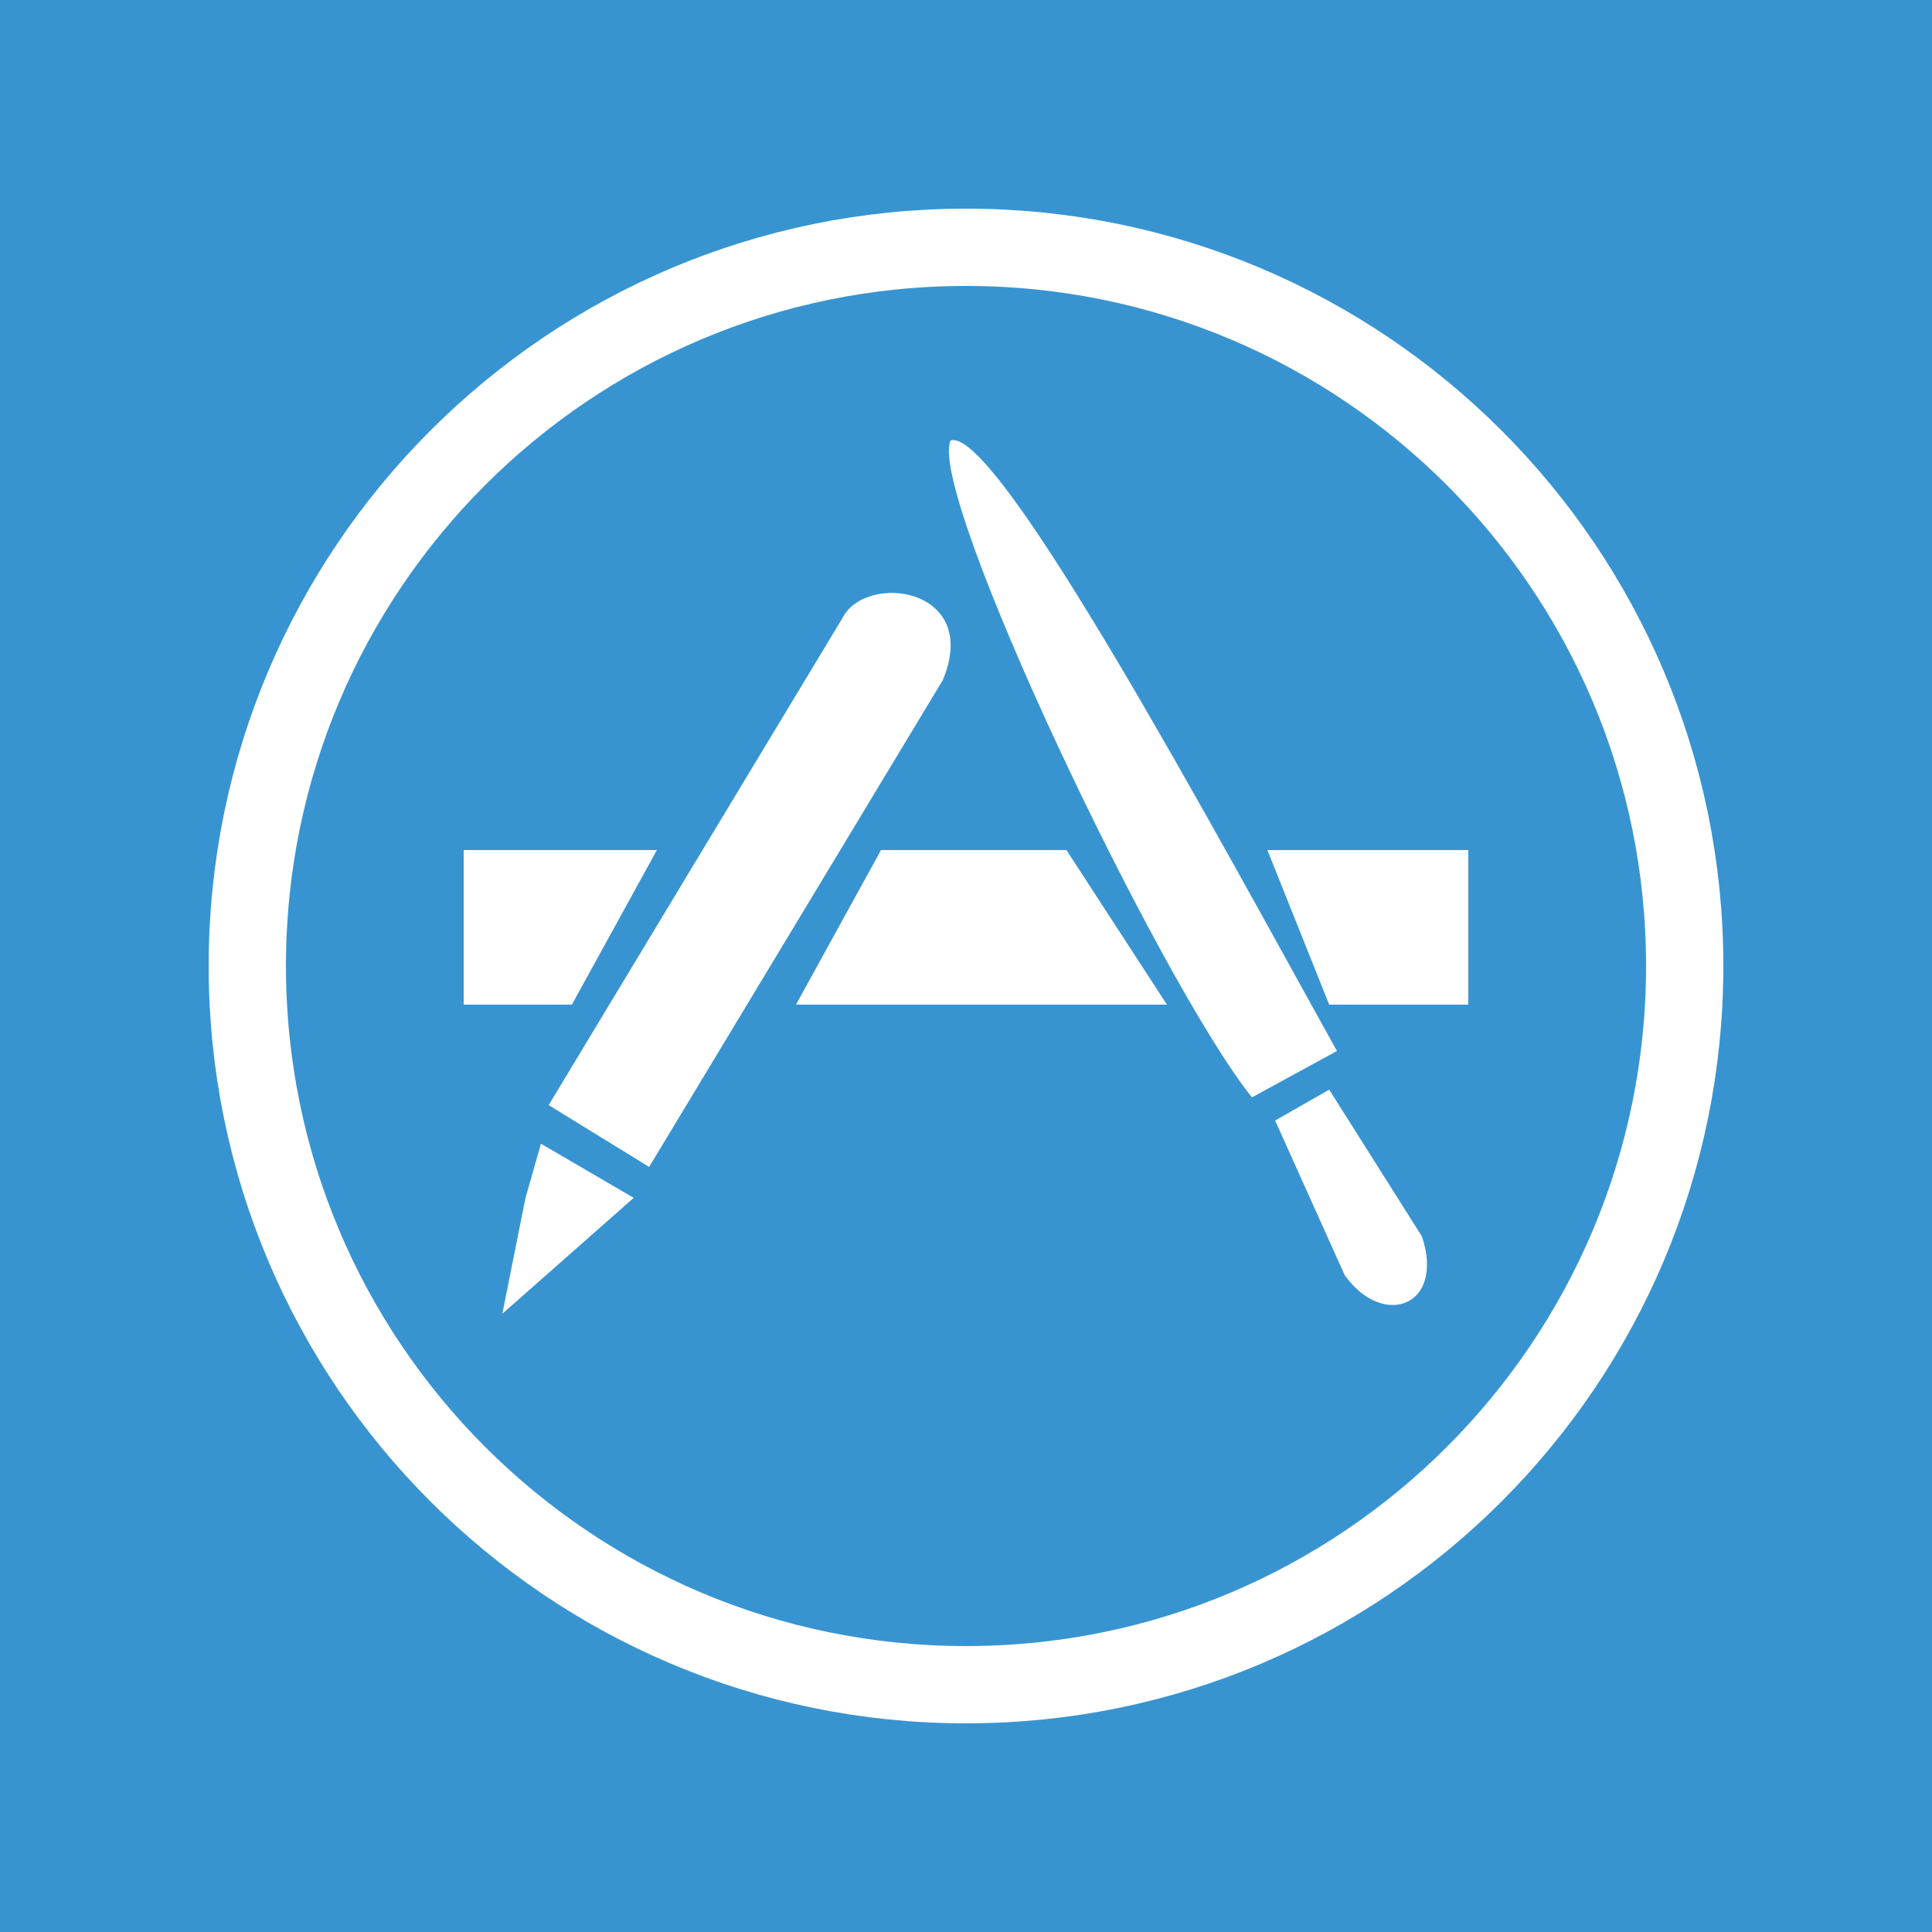
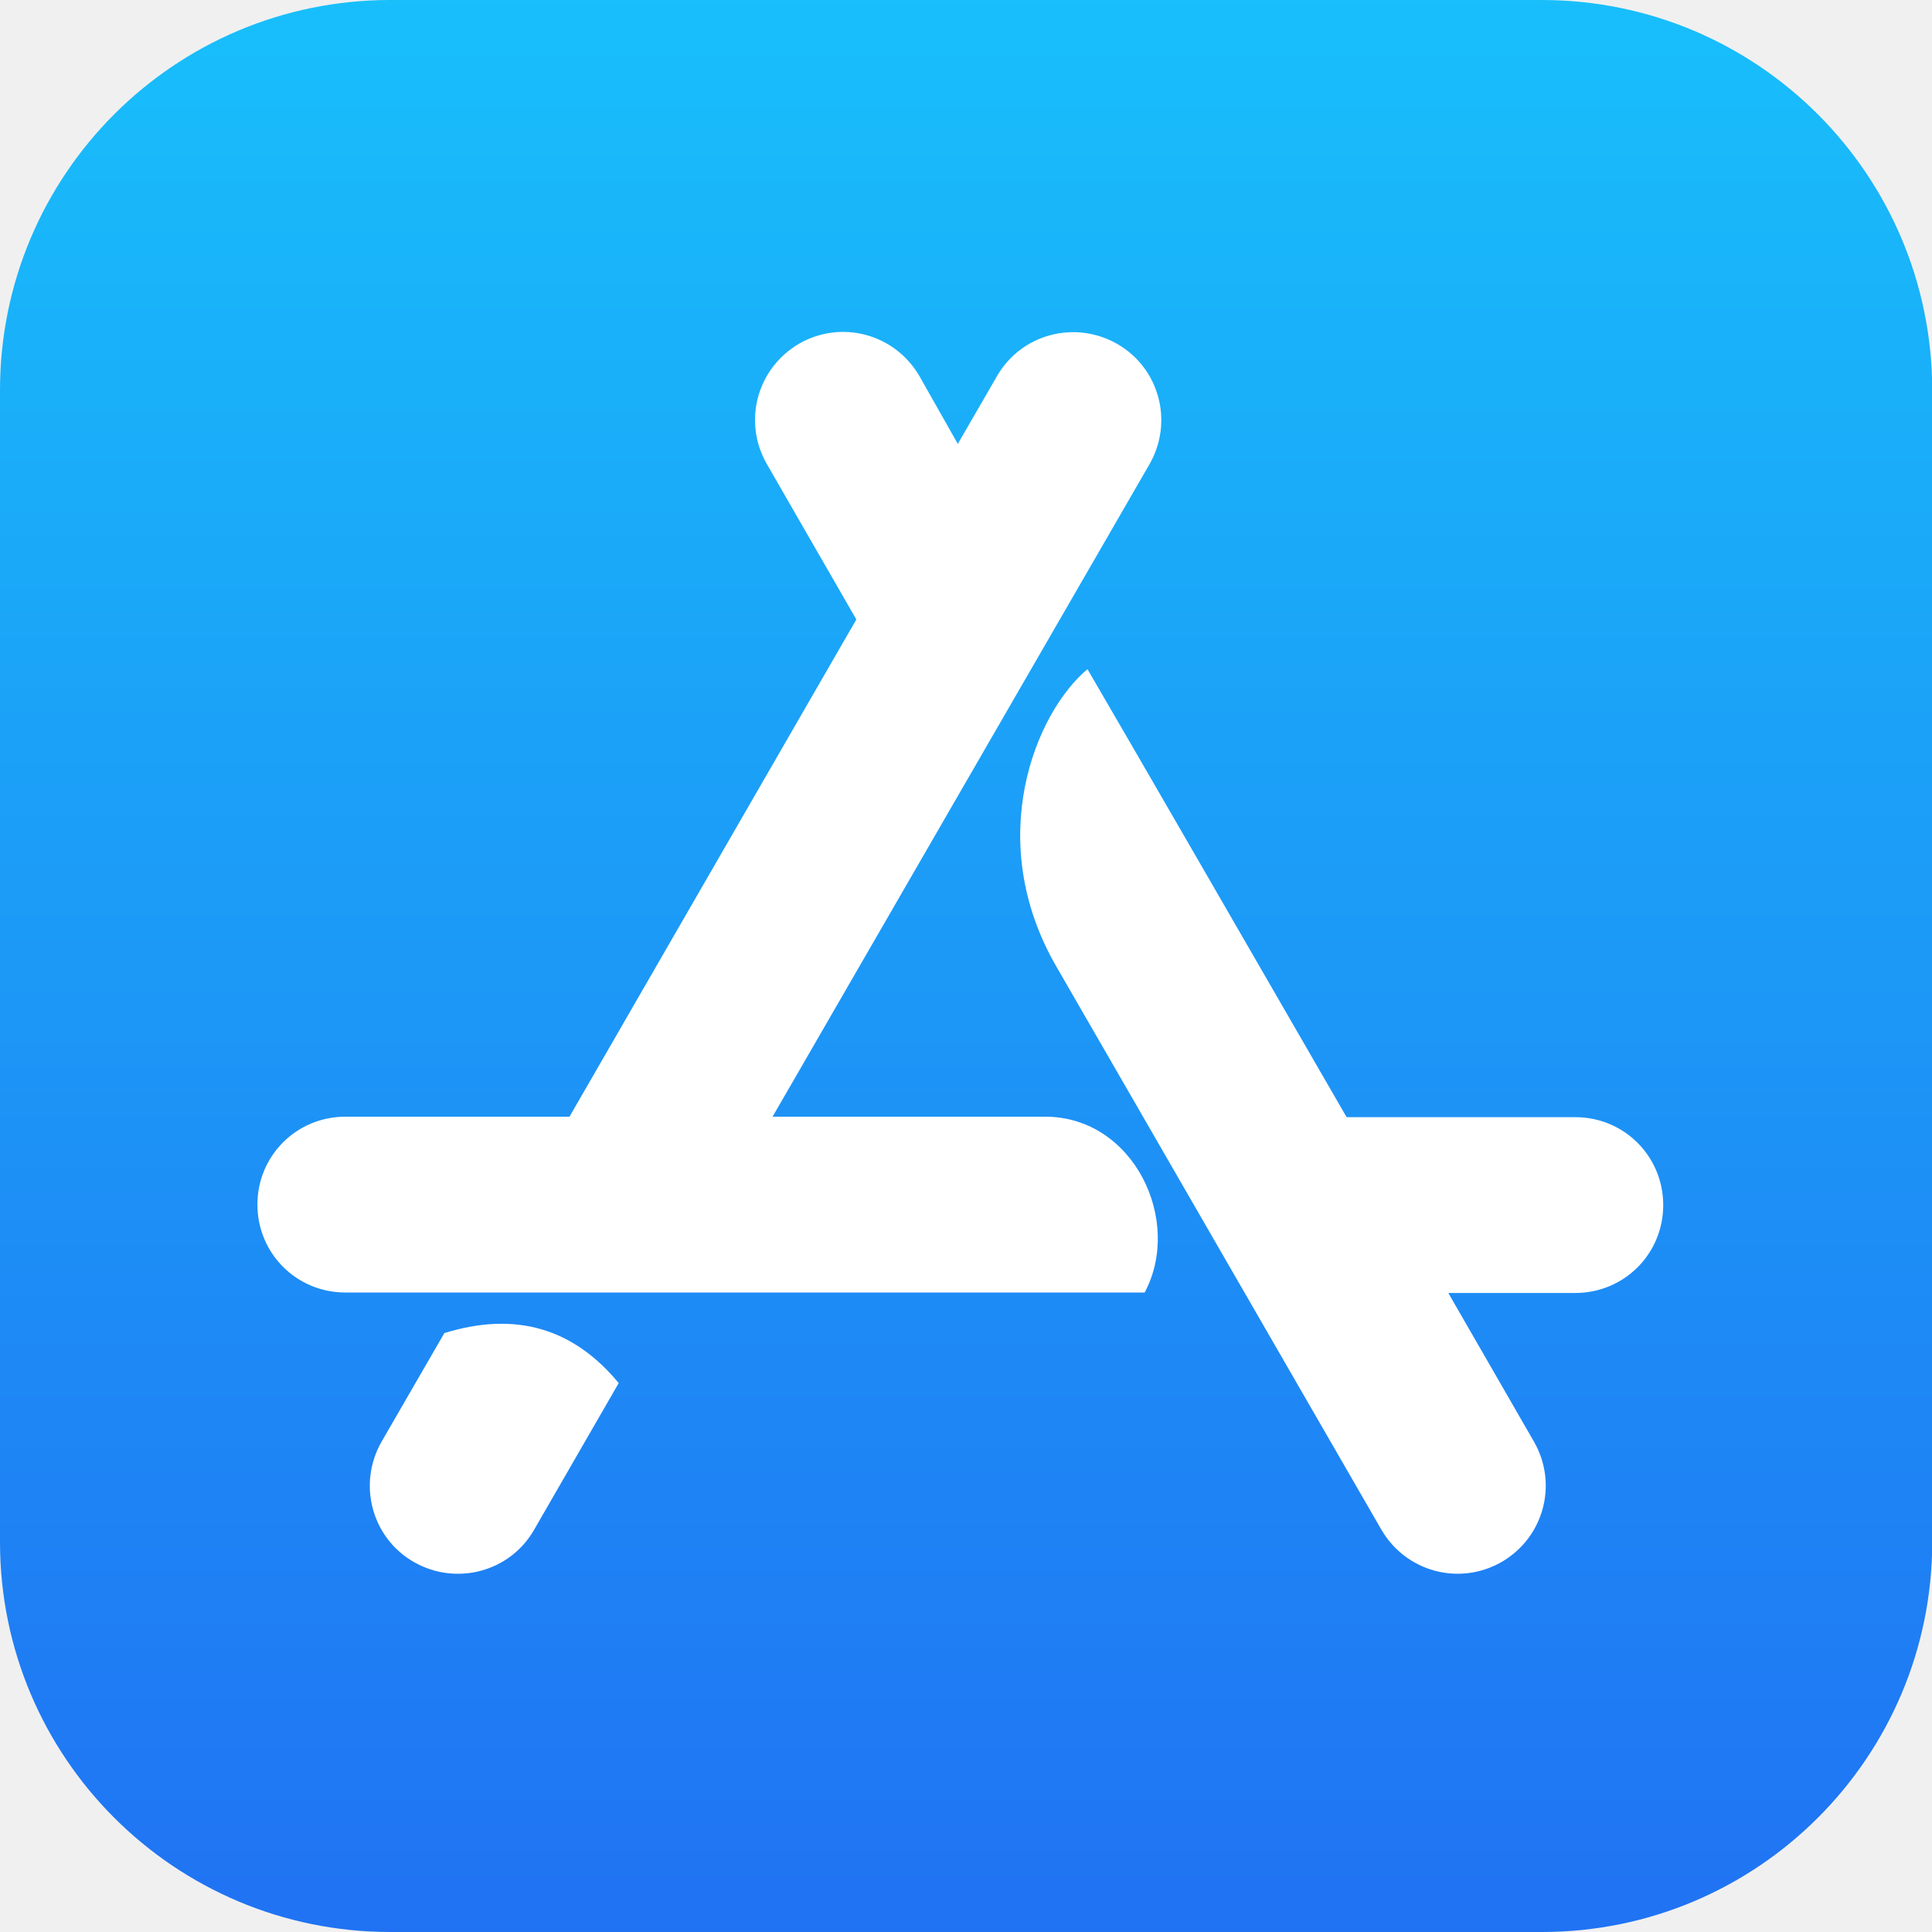
- <svg xmlns="http://www.w3.org/2000/svg" viewBox="0 0 250 250">
-   <rect width="250" height="250" fill="#3894d1" />
-   <circle cx="125" cy="125" r="93" stroke-width="10" fill="none" stroke="#fff" />
-   <path d="m151 130-48 0 11-20 24 0zM109 80c3-6 18-4 13 8L84 151 71 143zM162 142C150 127 120 64 123 57c6-2 35 52 50 79zm2-32 26 0 0 20-18 0zM60 130 60 110 85 110 74 130zm105 15 7-4 12 19c3 9-5 12-10 5zM82 155 65 170 68 155 70 148z" fill="#fff" />
+ <svg xmlns="http://www.w3.org/2000/svg" width="100%" height="100%" viewBox="0 0 25 25" version="1.1" xml:space="preserve" style="fill-rule:evenodd;clip-rule:evenodd;stroke-linejoin:round;stroke-miterlimit:2;">
+   <path d="M19.95,0l-14.9,0c-2.791,0 -5.05,2.259 -5.05,5.05l0,14.903c0,2.788 2.259,5.047 5.05,5.047l14.903,0c2.788,0 5.05,-2.259 5.05,-5.05l0,-14.9c-0.003,-2.791 -2.262,-5.05 -5.053,-5.05Z" style="fill:url(#_Linear1);fill-rule:nonzero;" />
+   <path d="M12.394,5.744l0.506,-0.875c0.313,-0.547 1.009,-0.731 1.556,-0.419c0.547,0.313 0.732,1.009 0.419,1.556l-4.878,8.444l3.528,-0c1.144,-0 1.784,1.344 1.287,2.275l-10.343,-0c-0.632,-0 -1.138,-0.506 -1.138,-1.138c0,-0.631 0.506,-1.137 1.138,-1.137l2.9,-0l3.712,-6.434l-1.159,-2.013c-0.313,-0.547 -0.128,-1.237 0.419,-1.556c0.546,-0.313 1.237,-0.128 1.556,0.419l0.497,0.878Zm-4.388,12.153l-1.094,1.897c-0.312,0.547 -1.009,0.731 -1.556,0.419c-0.547,-0.313 -0.731,-1.01 -0.419,-1.557l0.813,-1.406c0.919,-0.284 1.666,-0.066 2.256,0.647Zm9.419,-3.441l2.959,0c0.632,0 1.138,0.506 1.138,1.138c-0,0.631 -0.506,1.137 -1.138,1.137l-1.643,0l1.109,1.925c0.313,0.547 0.128,1.238 -0.419,1.556c-0.547,0.313 -1.237,0.129 -1.556,-0.418c-1.869,-3.241 -3.272,-5.666 -4.203,-7.282c-0.953,-1.643 -0.272,-3.293 0.4,-3.853c0.747,1.282 1.862,3.216 3.353,5.797Z" style="fill:#fff;fill-rule:nonzero;" />
+   <defs>
+     <linearGradient id="_Linear1" x1="0" y1="0" x2="1" y2="0" gradientUnits="userSpaceOnUse" gradientTransform="matrix(1.53081e-15,25,-25,1.53081e-15,12.5016,0)">
+       <stop offset="0" style="stop-color:#18bffb;stop-opacity:1" />
+       <stop offset="1" style="stop-color:#2072f3;stop-opacity:1" />
+     </linearGradient>
+   </defs>
</svg>
